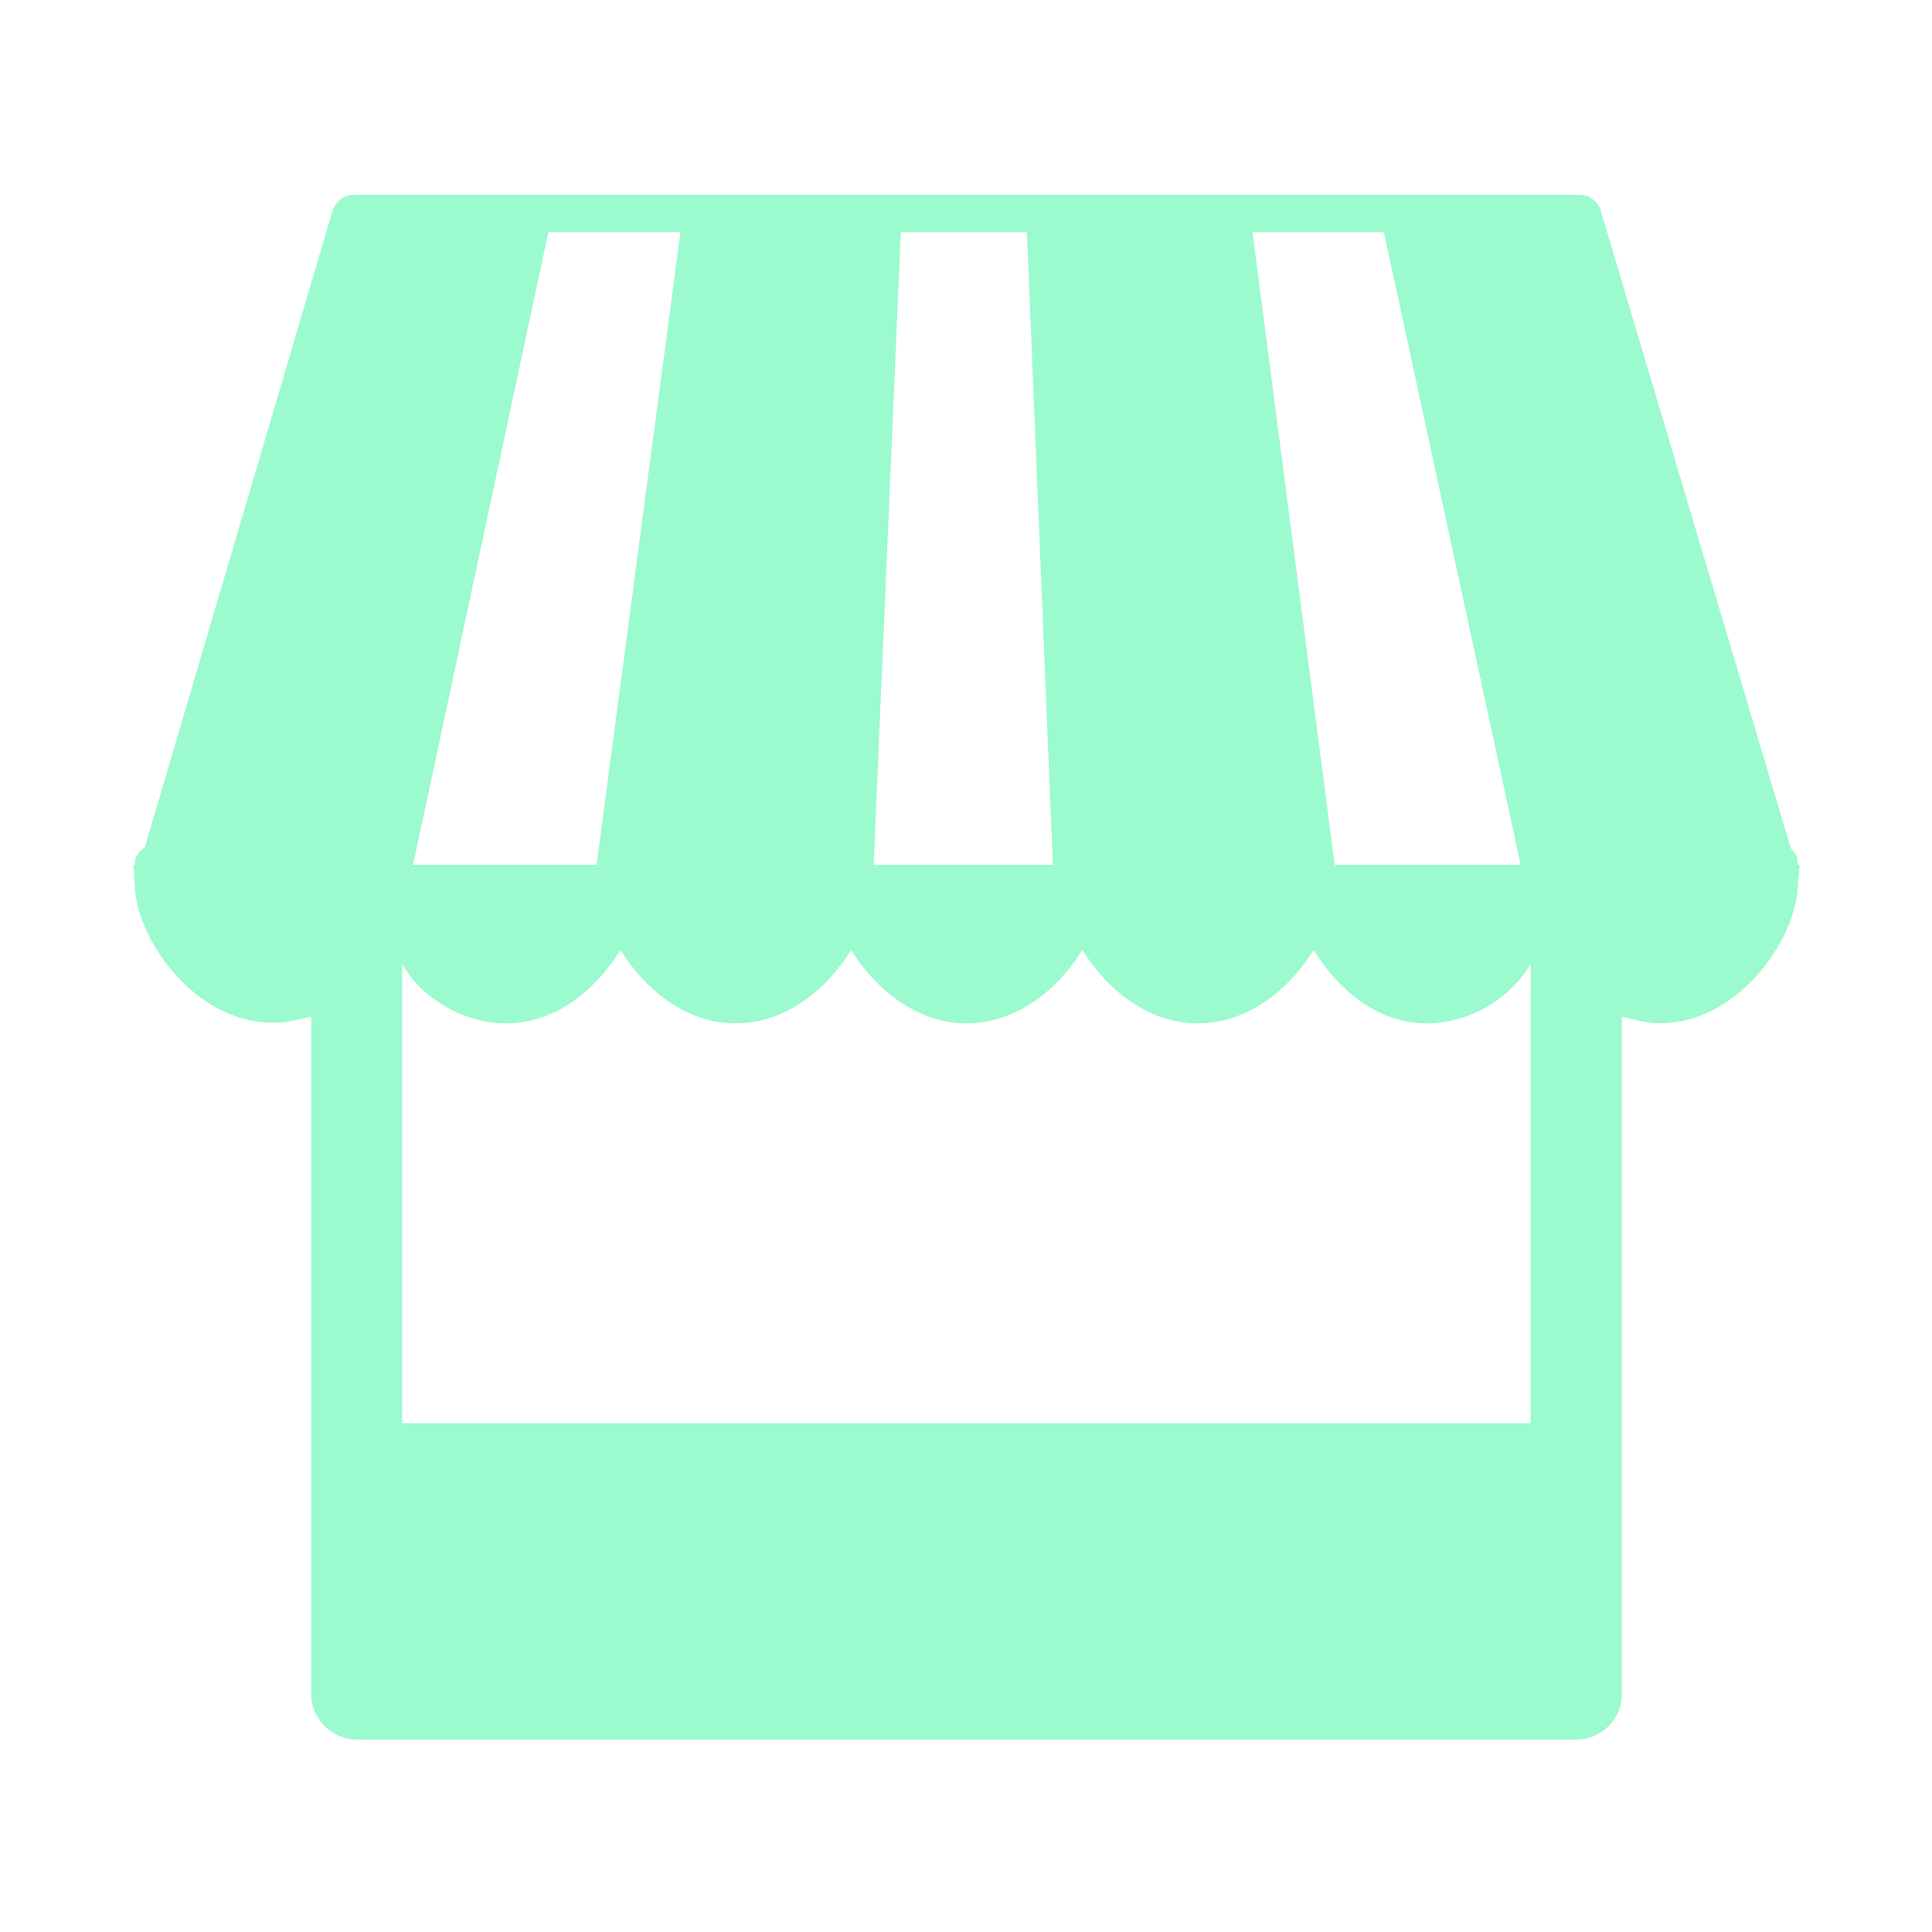
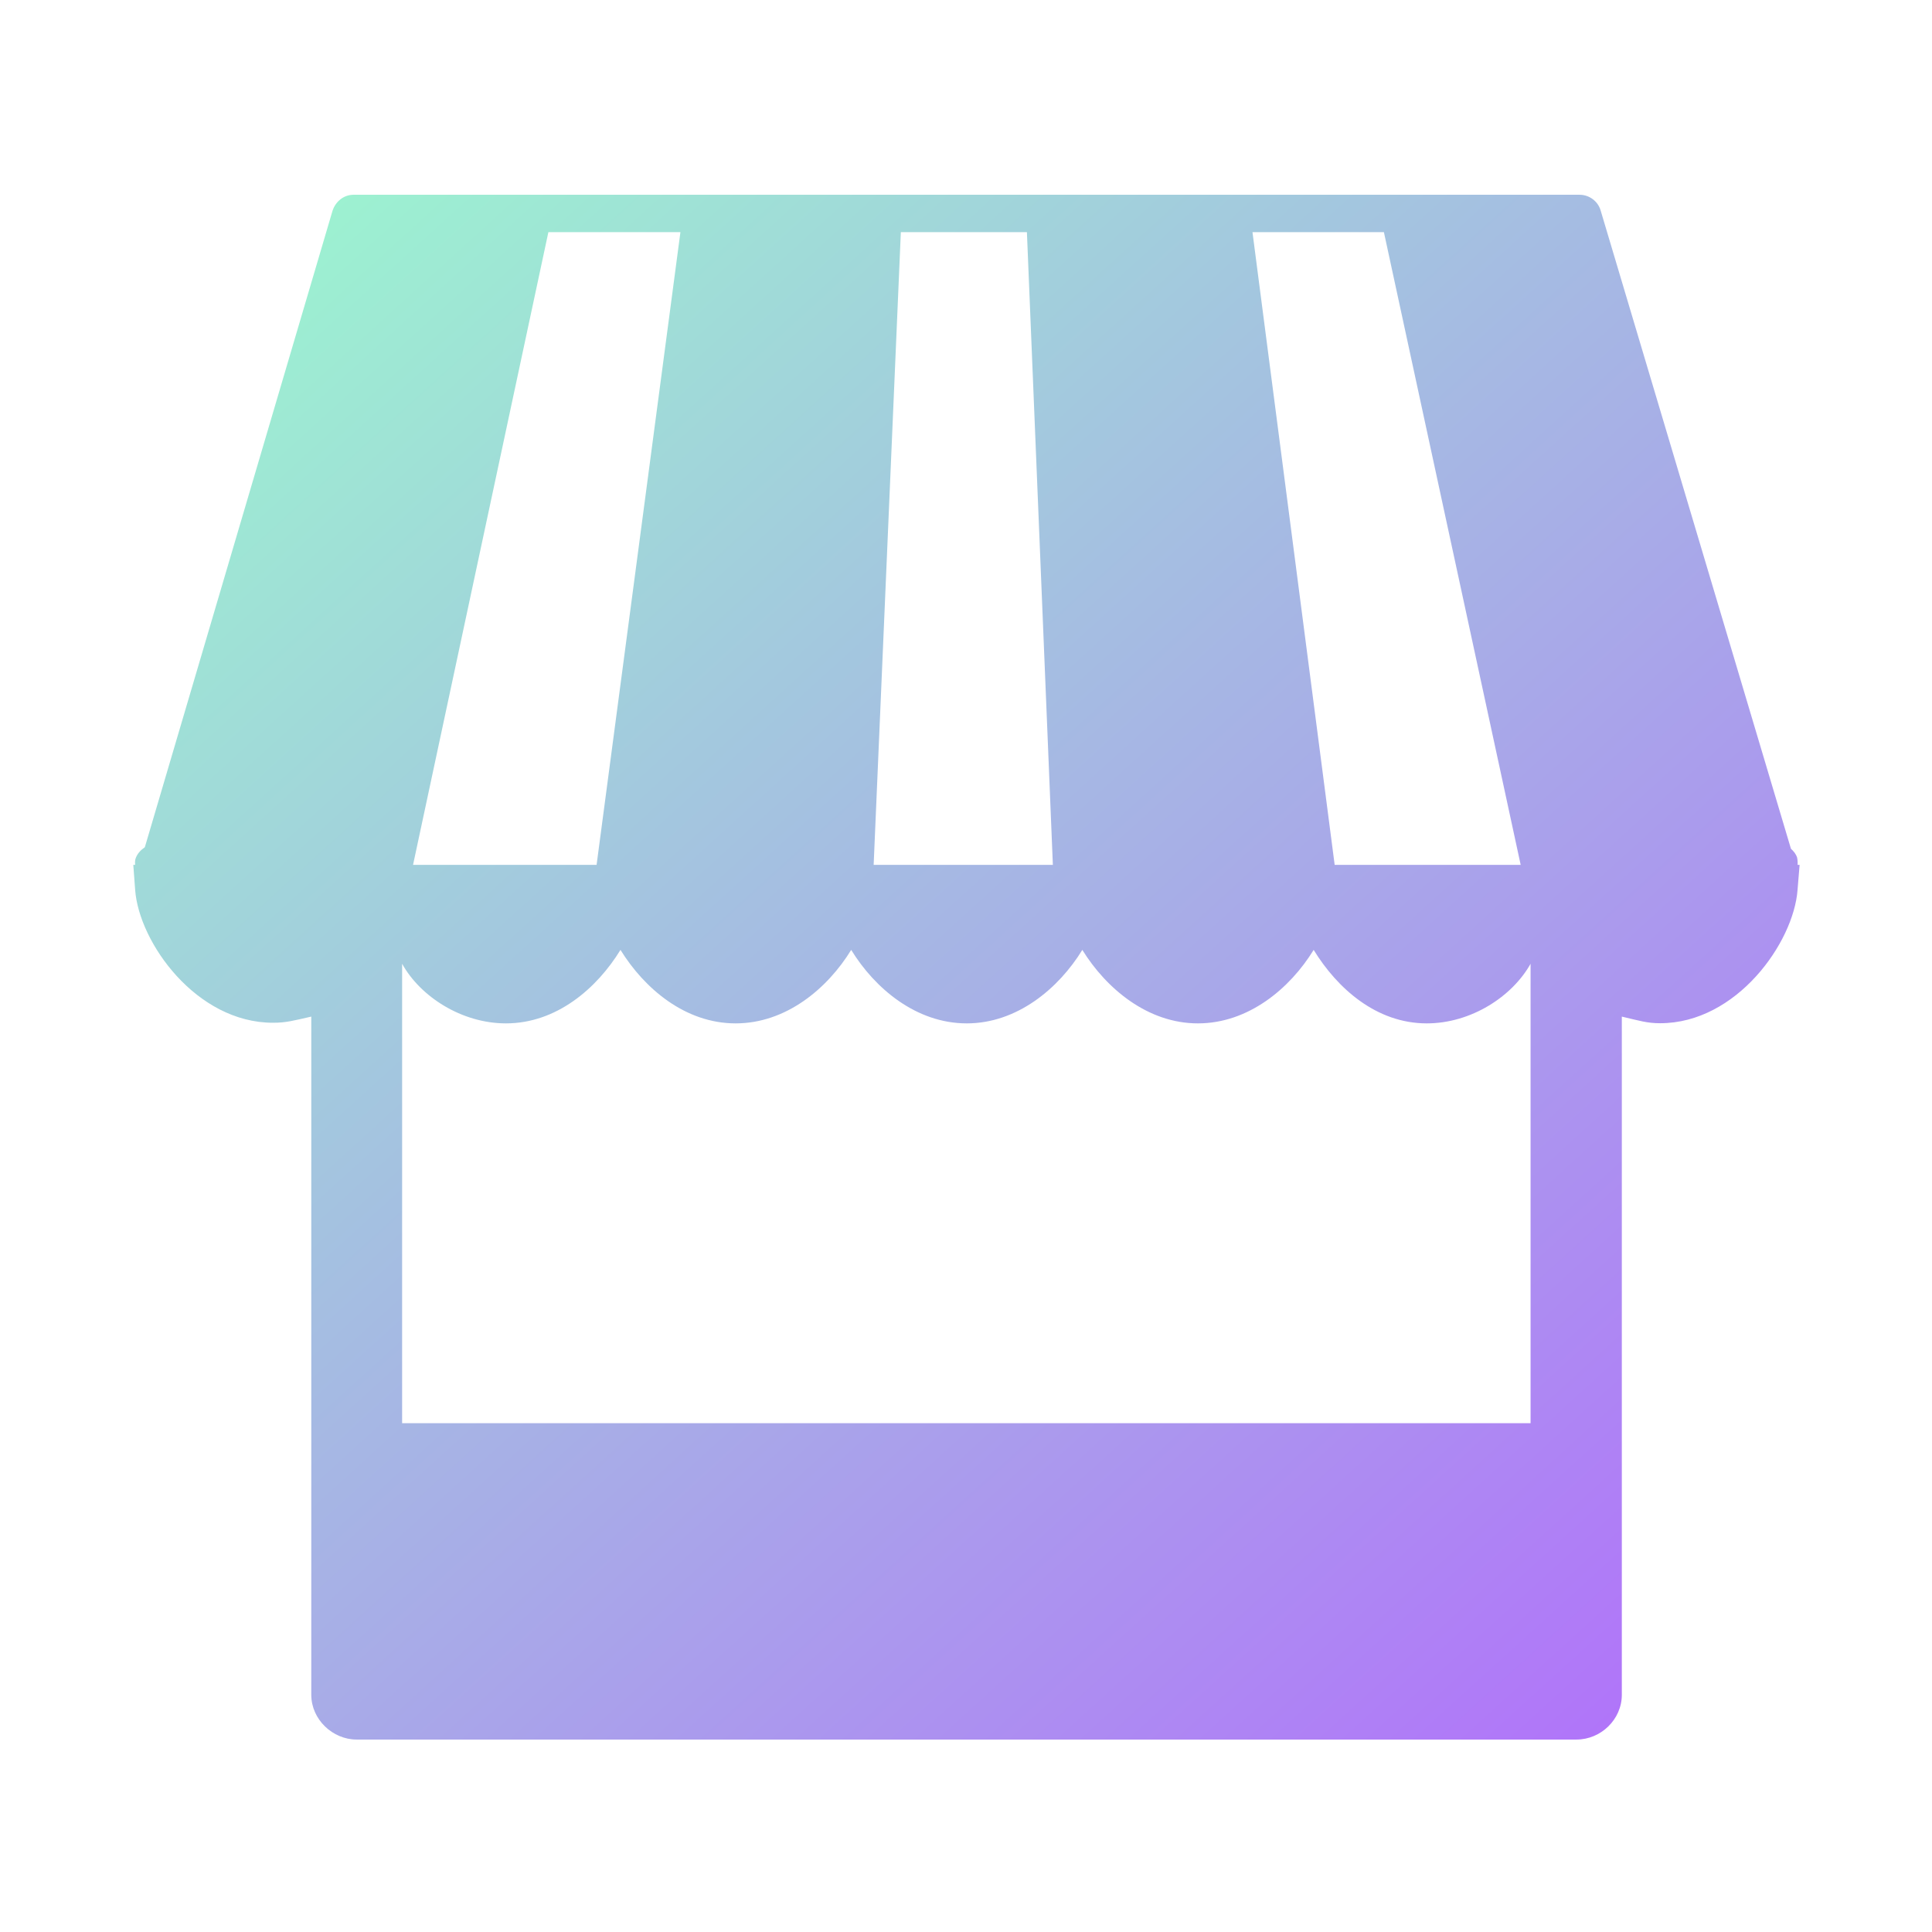
<svg xmlns="http://www.w3.org/2000/svg" viewBox="0 0 100 100" className="pointer-events-none h-full" aria-hidden="true">
-   <g transform="matrix(1.06623 0 0 0.816315 244.541 265.563)" fill="#9bface">
+   <defs>
+     <linearGradient id="SvgjsLinearGradient3654" x1="0" x2="1" y1="0" y2="1">
+       <stop stop-color="#9bface" offset="0" />
+       <stop stop-color="#b26cfc" offset="1" />
+     </linearGradient>
+   </defs>
+   <g transform="matrix(1.06623 0 0 0.816315 244.541 265.563)" fill="url(#SvgjsLinearGradient3654)">
    <path d="m-209.8,-215.34l54.78,0m2.2,0.32c1.18,0 2.2,-1.27 2.2,-2.84l0,-43c0.88,0.27 1.23,0.42 1.86,0.42c3.71,0 6.48,-5.11 6.67,-8.45l0.1,-1.59l-0.1,0c0.01,0 0.01,-0.29 -0.02,-0.46c-0.06,-0.24 -0.17,-0.41 -0.3,-0.56l-9.24,-40.48c-0.13,-0.58 -0.55,-0.99 -1.02,-0.99l-59.52,0c-0.47,0 -0.87,0.42 -1.02,1.02l-9.11,40.35c-0.21,0.19 -0.38,0.42 -0.46,0.76c-0.03,0.14 -0.01,0.36 -0.01,0.36l-0.09,0l0.09,1.59c0.19,3.34 2.97,8.42 6.69,8.42c0.64,0 0.98,-0.13 1.86,-0.39l0,43c0,1.57 1.04,2.84 2.2,2.84m47.48,-55.46l-3.99,-40.12l6.38,0l6.64,40.12l-9.03,0zm-22.38,0l1.32,-40.12l6.12,0l1.26,40.12l-8.7,0zm-22.36,0l6.57,-40.12l6.41,0l-4.07,40.12l-8.92,0zm-0.53,35.4l0,-29.13c0.88,2.08 2.89,3.78 5.04,3.78c2.45,0 4.41,-2.21 5.56,-4.66c1.16,2.45 3.14,4.66 5.59,4.66c2.45,0 4.46,-2.21 5.61,-4.66c1.15,2.45 3.16,4.66 5.61,4.66c2.44,0 4.46,-2.21 5.61,-4.66c1.16,2.45 3.17,4.66 5.61,4.66c2.45,0 4.47,-2.21 5.62,-4.66c1.15,2.45 3.05,4.66 5.49,4.66c2.15,0 4.15,-1.7 5.04,-3.78l0,29.13l-54.77,0z" />
  </g>
</svg>
